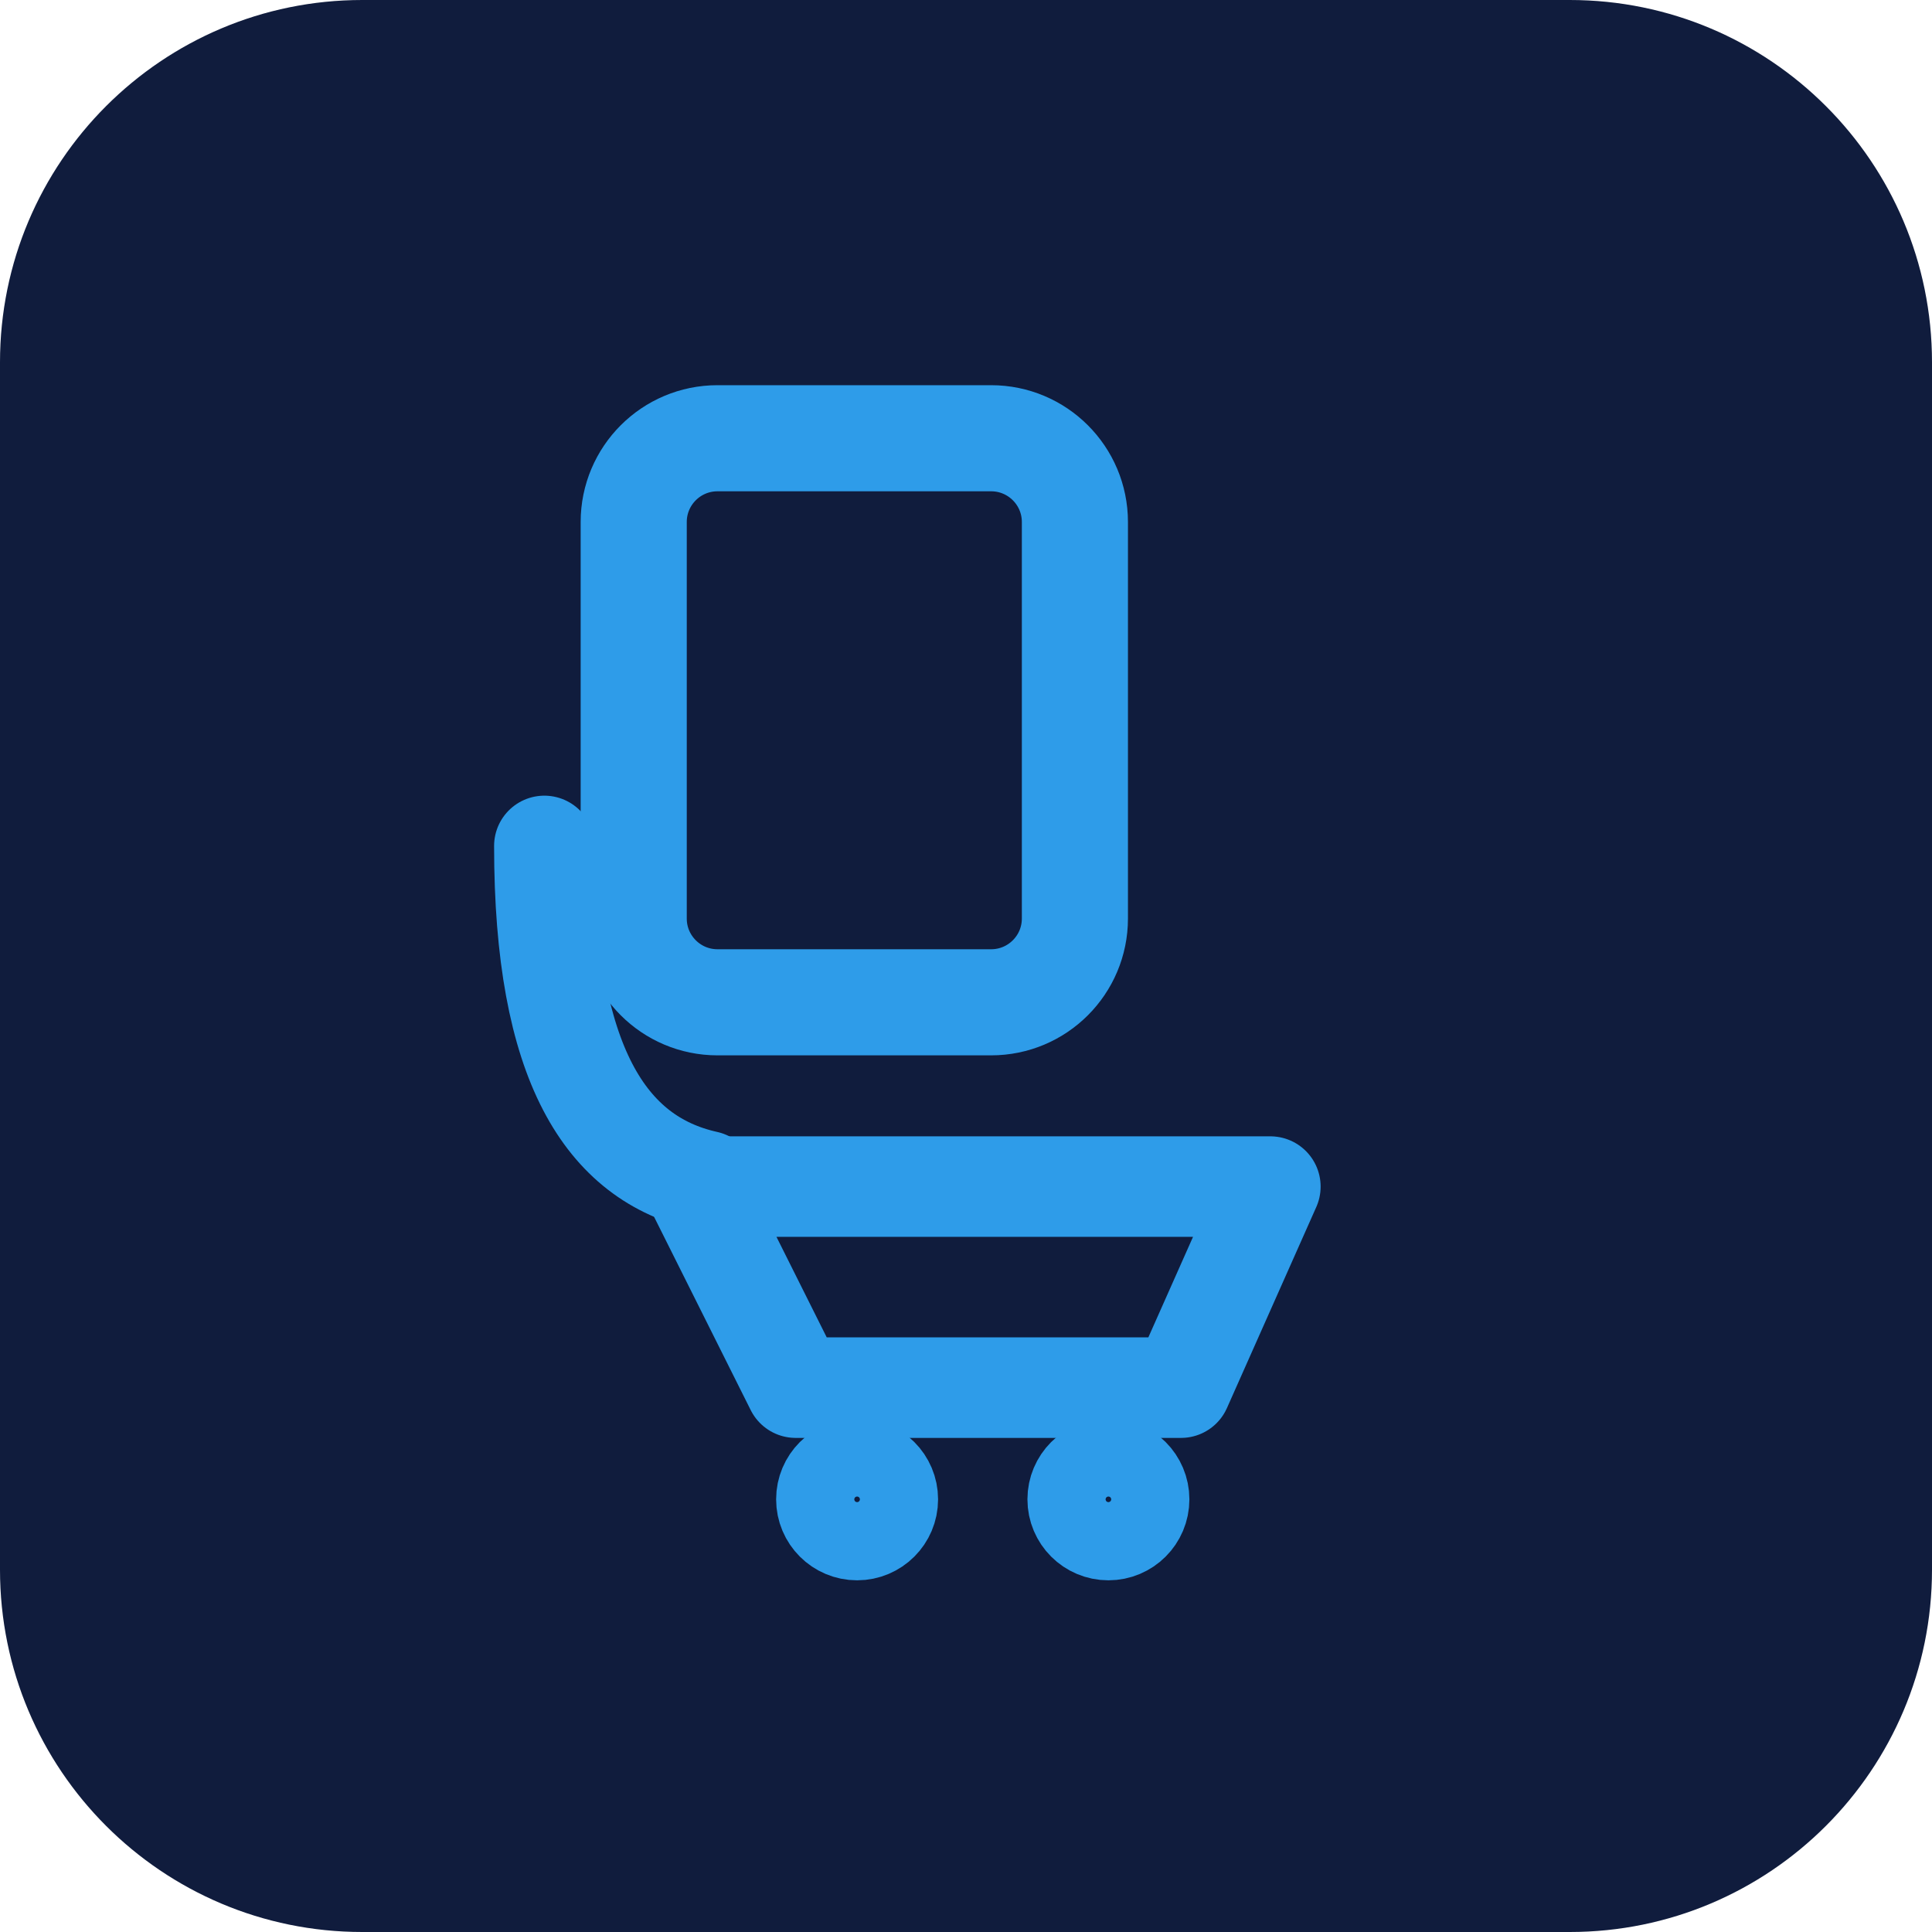
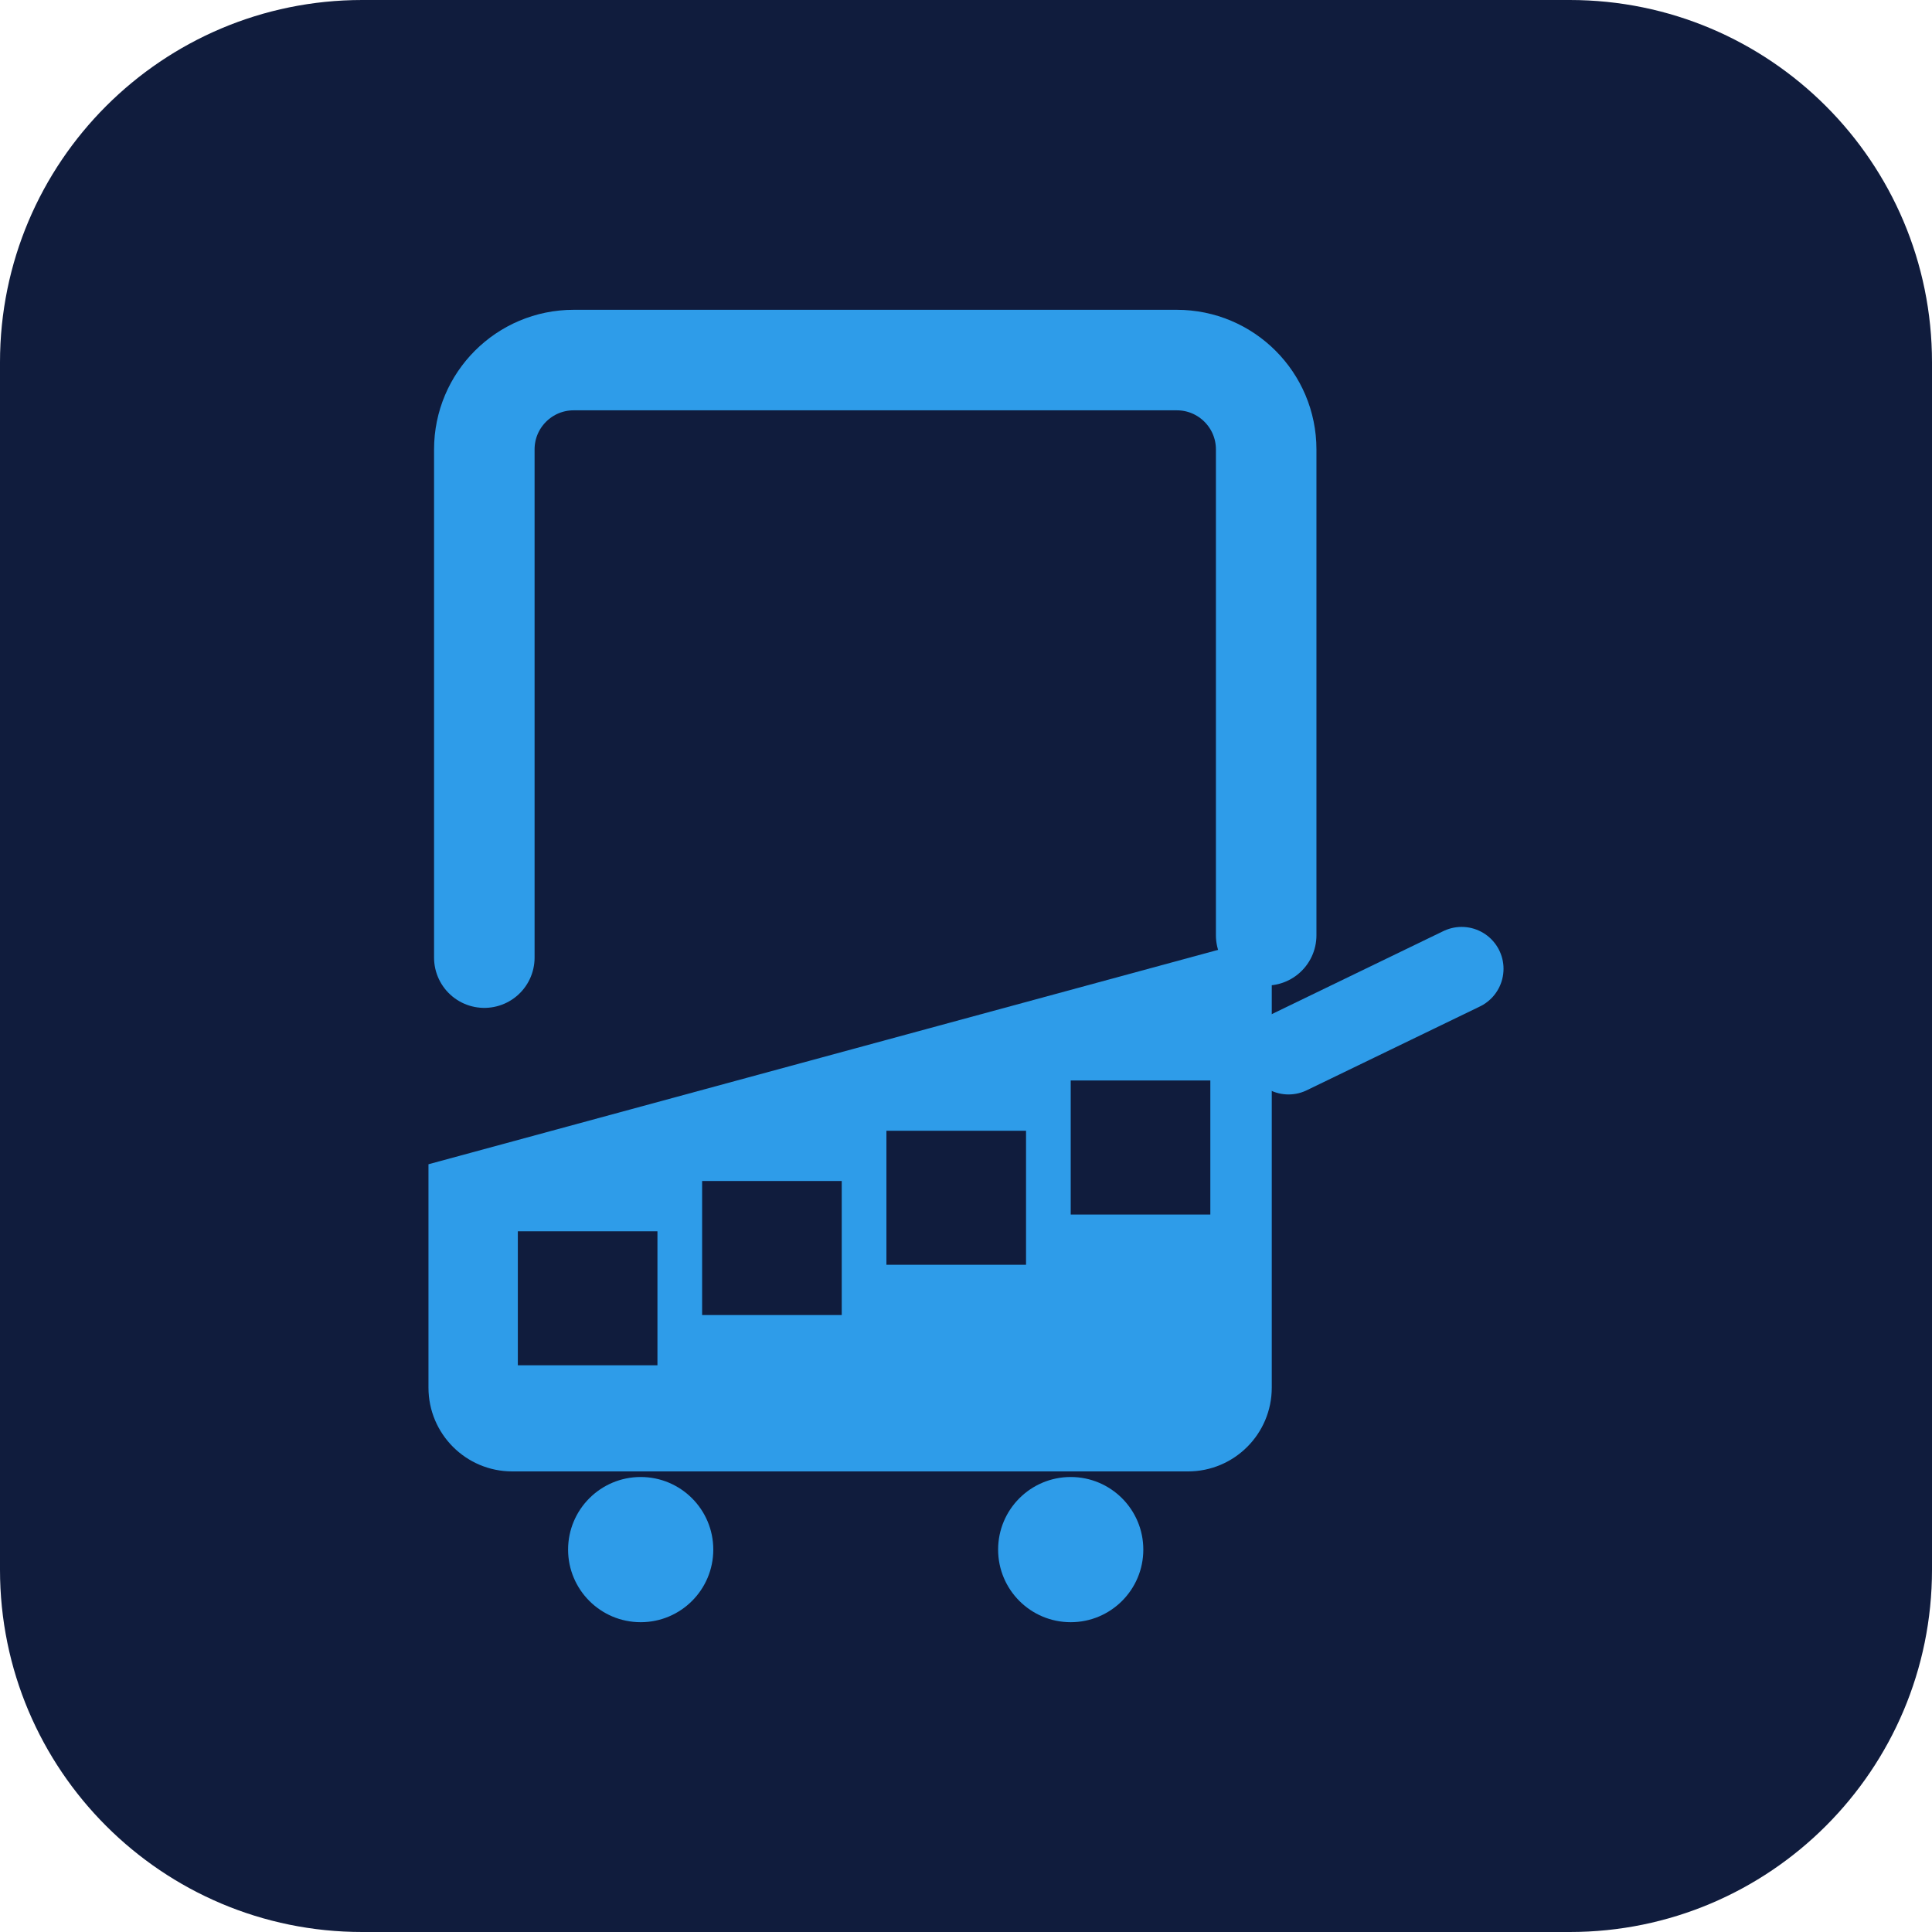
<svg xmlns="http://www.w3.org/2000/svg" viewBox="0 0 512 512" width="512" height="512" role="img" aria-label="GARAH">
  <rect width="512" height="512" rx="96" fill="#101C3D" />
  <g transform="translate(256 256) scale(0.74) translate(-256 -256)">
-     <g transform="translate(-45 23)" fill="none" stroke="#2E9CE9" stroke-linecap="round" stroke-linejoin="round">
-       <rect x="182" y="44" width="158" height="202" rx="30" stroke-width="38" />
-       <path d="M150 190 C 150 268, 172 302, 208 310" stroke-width="36" />
-       <path d="M204 312 H410 L378 384 H240 Z" stroke-width="36" />
-       <circle cx="262" cy="424" r="14" stroke-width="30" />
-       <circle cx="352" cy="424" r="14" stroke-width="30" />
+     <g transform="translate(-36.5 -5)" fill="#2E9CE9">
+       <path fill="none" stroke="#2E9CE9" stroke-width="36" stroke-linecap="round" stroke-linejoin="round" d="M120 258 V 76 a32 32 0 0 1 32-32 H 368 a32 32 0 0 1 32 32 V 250" />
+       <path fill="none" stroke="#2E9CE9" stroke-width="30" stroke-linecap="round" d="M408 292 L470 262" />
+       <path fill-rule="evenodd" d="       M100 332 L402 250 L402 412 a30 30 0 0 1 -30 30 H130 a30 30 0 0 1 -30 -30 Z       M132 356 h50 v48 h-50 z       M198 338 h50 v48 h-50 z       M264 320 h50 v48 h-50 z       M330 302 h50 v48 h-50 z" />
+       <circle cx="176" cy="470" r="26" fill="#2E9CE9" />
+       <circle cx="330" cy="470" r="26" fill="#2E9CE9" />
    </g>
  </g>
</svg>
